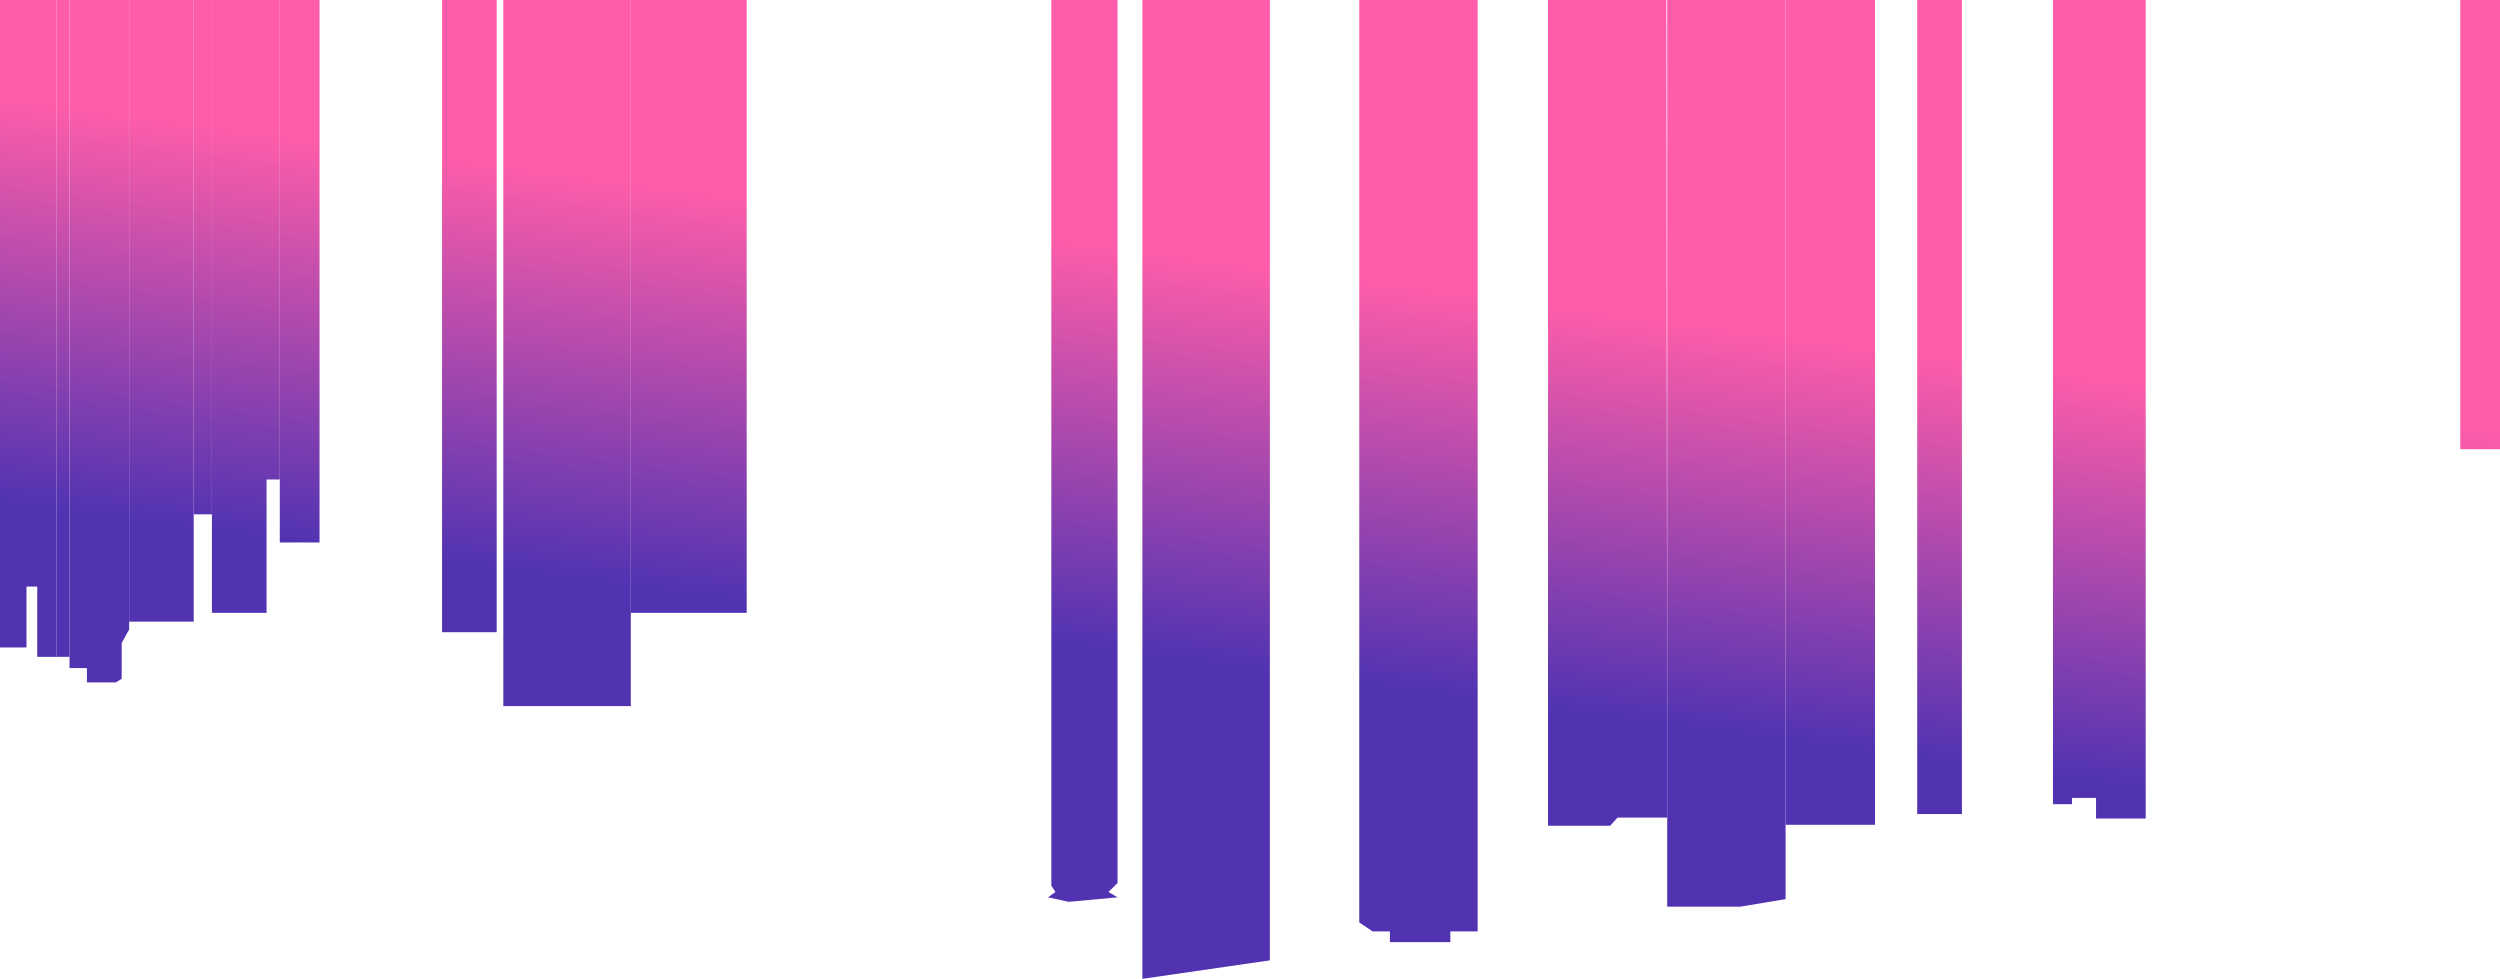
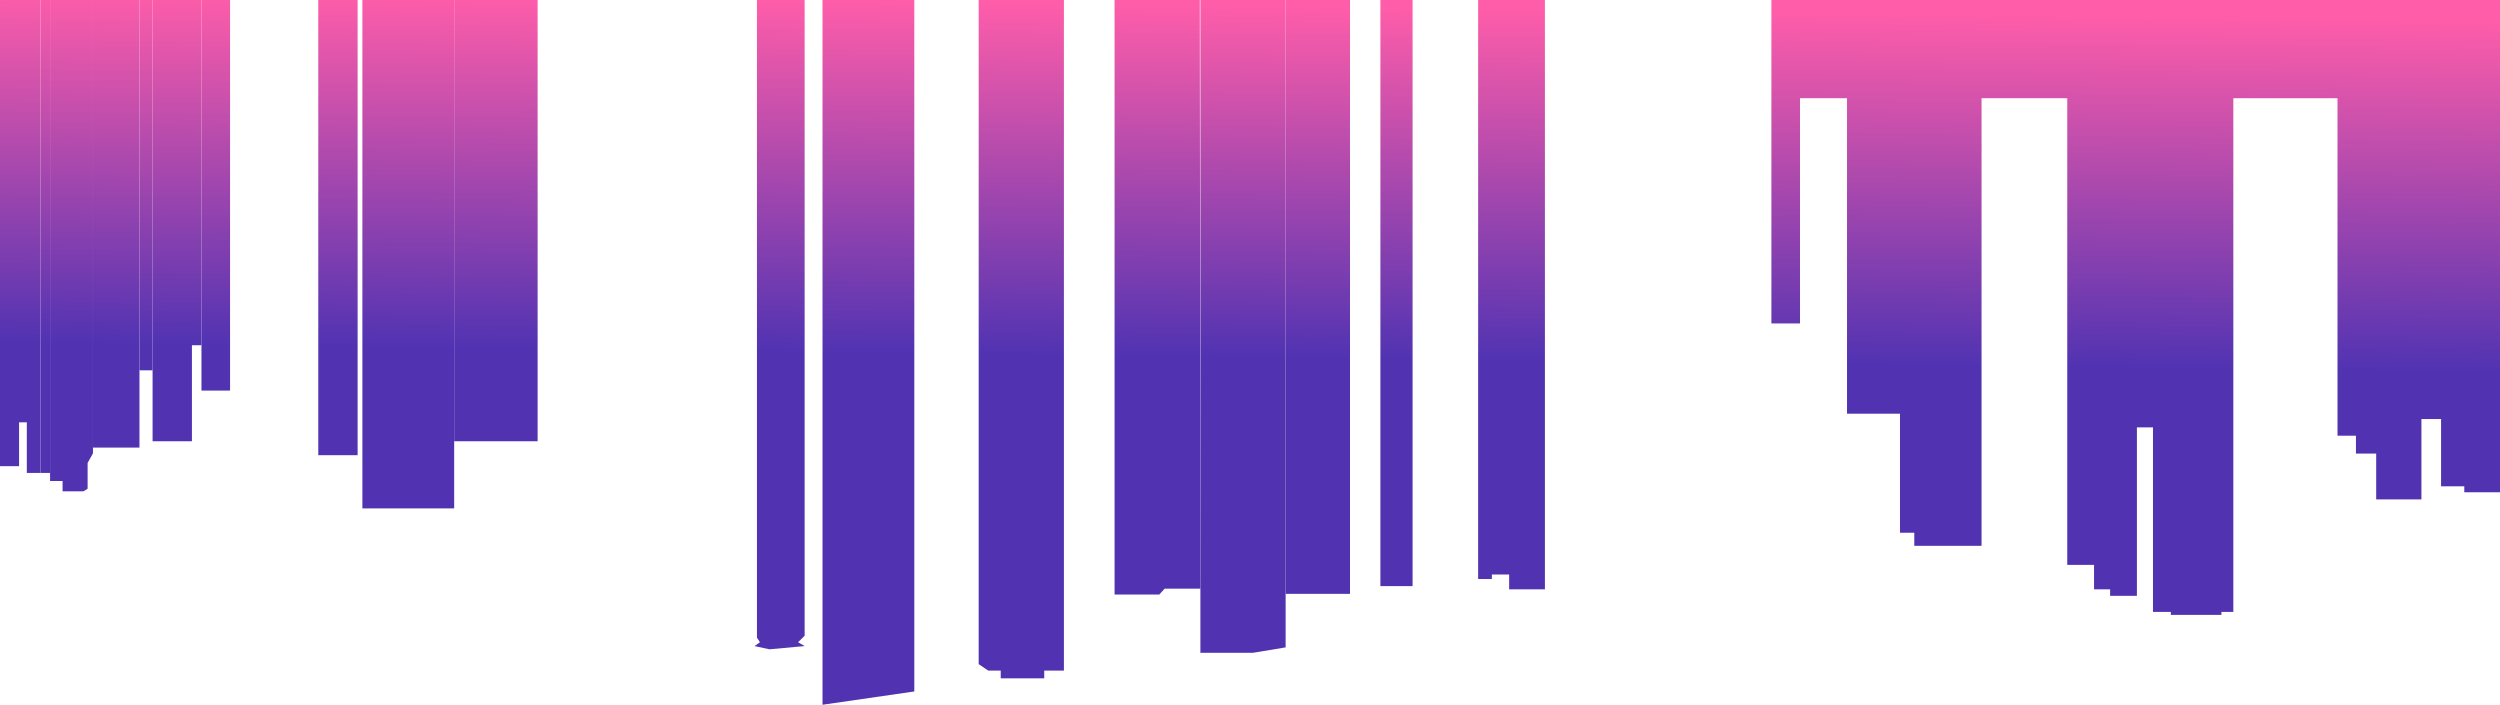
- <svg xmlns="http://www.w3.org/2000/svg" width="1512" height="592" viewBox="0 0 1512 592" fill="none">
-   <path d="M117.155 311.062H128.17V0H117.155V311.062Z" fill="url(#paint0_linear_344_8)" />
-   <path d="M267.354 382.361H300.397V0H267.354V382.361Z" fill="url(#paint1_linear_344_8)" />
-   <path d="M304.403 427.055H381.505V0H304.403V427.055Z" fill="url(#paint2_linear_344_8)" />
-   <path d="M381.505 370.655H451.597V0H381.505V370.655Z" fill="url(#paint3_linear_344_8)" />
-   <path d="M635.841 535.667L638.344 539.458L633.838 542.708L646.355 545.417L675.894 542.708L670.387 539.458L675.894 534.042V0H635.841V535.667Z" fill="url(#paint4_linear_344_8)" />
-   <path d="M690.914 592L768.016 580.826V0H690.914V592Z" fill="url(#paint5_linear_344_8)" />
-   <path d="M822.087 557.875L830.098 563.292H840.612V569.792H877.16V563.292H893.682V0H822.087V557.875Z" fill="url(#paint6_linear_344_8)" />
-   <path d="M936.238 499.418H973.788L978.294 494.5H1000.32H1008.33L1007.83 0H936.238V499.418Z" fill="url(#paint7_linear_344_8)" />
-   <path d="M1008.33 548.369H1052.39L1079.93 543.792V0H1008.33V548.369Z" fill="url(#paint8_linear_344_8)" />
-   <path d="M1079.93 498.833H1134V0H1079.93V498.833Z" fill="url(#paint9_linear_344_8)" />
-   <path d="M1159.53 492.333H1186.57V0H1159.53V492.333Z" fill="url(#paint10_linear_344_8)" />
-   <path d="M1241.64 486.375H1253.16V482.583H1267.68V495.042H1297.72V0H1241.64V486.375Z" fill="url(#paint11_linear_344_8)" />
-   <path d="M169.224 328.089H193.256V0H169.224V328.089Z" fill="url(#paint12_linear_344_8)" />
-   <path d="M128.17 370.655H161.213V290H169.224V0H128.17V370.655Z" fill="url(#paint13_linear_344_8)" />
-   <path d="M78.103 375.976H117.155V0H78.103V375.976Z" fill="url(#paint14_linear_344_8)" />
-   <path d="M42.056 404.042H52.569V412.708H70.093L73.597 410.542V388.875L78.103 380.75V0H42.056V404.042Z" fill="url(#paint15_linear_344_8)" />
-   <path d="M0 391.583L16.021 391.583V354.75H22.53V397.259H34.045V0H0V391.583Z" fill="url(#paint16_linear_344_8)" />
-   <path d="M34.045 397.259H42.056V0H34.045V397.259Z" fill="url(#paint17_linear_344_8)" />
-   <path d="M1487.97 271.688H1512V0H1487.97V271.688Z" fill="url(#paint18_linear_344_8)" />
+ <svg xmlns="http://www.w3.org/2000/svg" width="2100" height="592" viewBox="0 0 2100 592" fill="none">
+   <path d="M117.155 311.062H128.17V0H117.155V311.062Z" fill="url(#paint0_linear_350_13)" />
+   <path d="M267.354 382.361H300.397V0H267.354V382.361Z" fill="url(#paint1_linear_350_13)" />
+   <path d="M304.403 427.055H381.505V0H304.403V427.055Z" fill="url(#paint2_linear_350_13)" />
+   <path d="M381.505 370.655H451.597V0H381.505V370.655Z" fill="url(#paint3_linear_350_13)" />
+   <path d="M635.841 535.667L638.344 539.458L633.838 542.708L646.355 545.417L675.894 542.708L670.387 539.458L675.894 534.042V0H635.841V535.667Z" fill="url(#paint4_linear_350_13)" />
+   <path d="M690.914 592L768.016 580.826V0H690.914V592Z" fill="url(#paint5_linear_350_13)" />
+   <path d="M822.087 557.875L830.098 563.292H840.612V569.792H877.16V563.292H893.682V0H822.087V557.875Z" fill="url(#paint6_linear_350_13)" />
+   <path d="M936.238 499.418H973.788L978.294 494.5H1000.32H1008.33L1007.83 0H936.238V499.418Z" fill="url(#paint7_linear_350_13)" />
+   <path d="M1008.33 548.369H1052.39L1079.93 543.792V0H1008.33V548.369Z" fill="url(#paint8_linear_350_13)" />
+   <path d="M1079.93 498.833H1134V0H1079.93V498.833Z" fill="url(#paint9_linear_350_13)" />
+   <path d="M1159.53 492.333H1186.57V0H1159.53V492.333Z" fill="url(#paint10_linear_350_13)" />
+   <path d="M1241.64 486.375H1253.16V482.583H1267.68V495.042H1297.72V0H1241.64V486.375Z" fill="url(#paint11_linear_350_13)" />
+   <path d="M169.224 328.089H193.256V0H169.224V328.089Z" fill="url(#paint12_linear_350_13)" />
+   <path d="M128.17 370.655H161.213V290H169.224V0H128.17V370.655Z" fill="url(#paint13_linear_350_13)" />
+   <path d="M78.103 375.976H117.155V0H78.103V375.976Z" fill="url(#paint14_linear_350_13)" />
+   <path d="M42.056 404.042H52.569V412.708H70.093L73.597 410.542V388.875L78.103 380.75V0H42.056V404.042Z" fill="url(#paint15_linear_350_13)" />
+   <path d="M0 391.583L16.021 391.583V354.75H22.53V397.259H34.045V0H0V391.583Z" fill="url(#paint16_linear_350_13)" />
+   <path d="M34.045 397.259H42.056V0H34.045V397.259Z" fill="url(#paint17_linear_350_13)" />
+   <path d="M1487.97 271.688H1512V82.5H1551.5V347.5H1596V447.5H1608V458.5H1664.5V82.5H1736.5V474.5H1759V495.042H1772.5V500.5H1795V359H1808.5V514H1823.5V516.5H1866V514H1876V82.5H1963.5V366H1979V381H1996V419.5H2034V352H2050.5V408.5H2070V413.5H2100V408.5V0H1512H1487.97V271.688Z" fill="url(#paint18_linear_350_13)" />
  <defs>
-     <linearGradient id="paint0_linear_344_8" x1="717.949" y1="153" x2="685.613" y2="395.161" gradientUnits="userSpaceOnUse">
+     <linearGradient id="paint0_linear_350_13" x1="721" y1="3.13399e-06" x2="717.476" y2="296.018" gradientUnits="userSpaceOnUse">
      <stop stop-color="#FF5DA9" />
      <stop offset="1" stop-color="#5133B2" />
    </linearGradient>
-     <linearGradient id="paint1_linear_344_8" x1="717.949" y1="153" x2="685.613" y2="395.161" gradientUnits="userSpaceOnUse">
+     <linearGradient id="paint1_linear_350_13" x1="721" y1="3.13399e-06" x2="717.476" y2="296.018" gradientUnits="userSpaceOnUse">
      <stop stop-color="#FF5DA9" />
      <stop offset="1" stop-color="#5133B2" />
    </linearGradient>
-     <linearGradient id="paint2_linear_344_8" x1="717.949" y1="153" x2="685.613" y2="395.161" gradientUnits="userSpaceOnUse">
+     <linearGradient id="paint2_linear_350_13" x1="721" y1="3.13399e-06" x2="717.476" y2="296.018" gradientUnits="userSpaceOnUse">
      <stop stop-color="#FF5DA9" />
      <stop offset="1" stop-color="#5133B2" />
    </linearGradient>
-     <linearGradient id="paint3_linear_344_8" x1="717.949" y1="153" x2="685.613" y2="395.161" gradientUnits="userSpaceOnUse">
+     <linearGradient id="paint3_linear_350_13" x1="721" y1="3.13399e-06" x2="717.476" y2="296.018" gradientUnits="userSpaceOnUse">
      <stop stop-color="#FF5DA9" />
      <stop offset="1" stop-color="#5133B2" />
    </linearGradient>
-     <linearGradient id="paint4_linear_344_8" x1="717.949" y1="153" x2="685.613" y2="395.161" gradientUnits="userSpaceOnUse">
+     <linearGradient id="paint4_linear_350_13" x1="721" y1="3.13399e-06" x2="717.476" y2="296.018" gradientUnits="userSpaceOnUse">
      <stop stop-color="#FF5DA9" />
      <stop offset="1" stop-color="#5133B2" />
    </linearGradient>
-     <linearGradient id="paint5_linear_344_8" x1="717.949" y1="153" x2="685.613" y2="395.161" gradientUnits="userSpaceOnUse">
+     <linearGradient id="paint5_linear_350_13" x1="721" y1="3.13399e-06" x2="717.476" y2="296.018" gradientUnits="userSpaceOnUse">
      <stop stop-color="#FF5DA9" />
      <stop offset="1" stop-color="#5133B2" />
    </linearGradient>
-     <linearGradient id="paint6_linear_344_8" x1="717.949" y1="153" x2="685.613" y2="395.161" gradientUnits="userSpaceOnUse">
+     <linearGradient id="paint6_linear_350_13" x1="721" y1="3.13399e-06" x2="717.476" y2="296.018" gradientUnits="userSpaceOnUse">
      <stop stop-color="#FF5DA9" />
      <stop offset="1" stop-color="#5133B2" />
    </linearGradient>
-     <linearGradient id="paint7_linear_344_8" x1="717.949" y1="153" x2="685.613" y2="395.161" gradientUnits="userSpaceOnUse">
+     <linearGradient id="paint7_linear_350_13" x1="721" y1="3.13399e-06" x2="717.476" y2="296.018" gradientUnits="userSpaceOnUse">
      <stop stop-color="#FF5DA9" />
      <stop offset="1" stop-color="#5133B2" />
    </linearGradient>
-     <linearGradient id="paint8_linear_344_8" x1="717.949" y1="153" x2="685.613" y2="395.161" gradientUnits="userSpaceOnUse">
+     <linearGradient id="paint8_linear_350_13" x1="721" y1="3.13399e-06" x2="717.476" y2="296.018" gradientUnits="userSpaceOnUse">
      <stop stop-color="#FF5DA9" />
      <stop offset="1" stop-color="#5133B2" />
    </linearGradient>
-     <linearGradient id="paint9_linear_344_8" x1="717.949" y1="153" x2="685.613" y2="395.161" gradientUnits="userSpaceOnUse">
+     <linearGradient id="paint9_linear_350_13" x1="721" y1="3.13399e-06" x2="717.476" y2="296.018" gradientUnits="userSpaceOnUse">
      <stop stop-color="#FF5DA9" />
      <stop offset="1" stop-color="#5133B2" />
    </linearGradient>
-     <linearGradient id="paint10_linear_344_8" x1="717.949" y1="153" x2="685.613" y2="395.161" gradientUnits="userSpaceOnUse">
+     <linearGradient id="paint10_linear_350_13" x1="721" y1="3.13399e-06" x2="717.476" y2="296.018" gradientUnits="userSpaceOnUse">
      <stop stop-color="#FF5DA9" />
      <stop offset="1" stop-color="#5133B2" />
    </linearGradient>
-     <linearGradient id="paint11_linear_344_8" x1="717.949" y1="153" x2="685.613" y2="395.161" gradientUnits="userSpaceOnUse">
+     <linearGradient id="paint11_linear_350_13" x1="721" y1="3.13399e-06" x2="717.476" y2="296.018" gradientUnits="userSpaceOnUse">
      <stop stop-color="#FF5DA9" />
      <stop offset="1" stop-color="#5133B2" />
    </linearGradient>
-     <linearGradient id="paint12_linear_344_8" x1="717.949" y1="153" x2="685.613" y2="395.161" gradientUnits="userSpaceOnUse">
+     <linearGradient id="paint12_linear_350_13" x1="721" y1="3.13399e-06" x2="717.476" y2="296.018" gradientUnits="userSpaceOnUse">
      <stop stop-color="#FF5DA9" />
      <stop offset="1" stop-color="#5133B2" />
    </linearGradient>
-     <linearGradient id="paint13_linear_344_8" x1="717.949" y1="153" x2="685.613" y2="395.161" gradientUnits="userSpaceOnUse">
+     <linearGradient id="paint13_linear_350_13" x1="721" y1="3.13399e-06" x2="717.476" y2="296.018" gradientUnits="userSpaceOnUse">
      <stop stop-color="#FF5DA9" />
      <stop offset="1" stop-color="#5133B2" />
    </linearGradient>
-     <linearGradient id="paint14_linear_344_8" x1="717.949" y1="153" x2="685.613" y2="395.161" gradientUnits="userSpaceOnUse">
+     <linearGradient id="paint14_linear_350_13" x1="721" y1="3.13399e-06" x2="717.476" y2="296.018" gradientUnits="userSpaceOnUse">
      <stop stop-color="#FF5DA9" />
      <stop offset="1" stop-color="#5133B2" />
    </linearGradient>
-     <linearGradient id="paint15_linear_344_8" x1="717.949" y1="153" x2="685.613" y2="395.161" gradientUnits="userSpaceOnUse">
+     <linearGradient id="paint15_linear_350_13" x1="721" y1="3.13399e-06" x2="717.476" y2="296.018" gradientUnits="userSpaceOnUse">
      <stop stop-color="#FF5DA9" />
      <stop offset="1" stop-color="#5133B2" />
    </linearGradient>
-     <linearGradient id="paint16_linear_344_8" x1="717.949" y1="153" x2="685.613" y2="395.161" gradientUnits="userSpaceOnUse">
+     <linearGradient id="paint16_linear_350_13" x1="721" y1="3.13399e-06" x2="717.476" y2="296.018" gradientUnits="userSpaceOnUse">
      <stop stop-color="#FF5DA9" />
      <stop offset="1" stop-color="#5133B2" />
    </linearGradient>
-     <linearGradient id="paint17_linear_344_8" x1="717.949" y1="153" x2="685.613" y2="395.161" gradientUnits="userSpaceOnUse">
+     <linearGradient id="paint17_linear_350_13" x1="721" y1="3.13399e-06" x2="717.476" y2="296.018" gradientUnits="userSpaceOnUse">
      <stop stop-color="#FF5DA9" />
      <stop offset="1" stop-color="#5133B2" />
    </linearGradient>
-     <linearGradient id="paint18_linear_344_8" x1="717.949" y1="153" x2="685.613" y2="395.161" gradientUnits="userSpaceOnUse">
+     <linearGradient id="paint18_linear_350_13" x1="721" y1="3.13399e-06" x2="717.476" y2="296.018" gradientUnits="userSpaceOnUse">
      <stop stop-color="#FF5DA9" />
      <stop offset="1" stop-color="#5133B2" />
    </linearGradient>
  </defs>
</svg>
